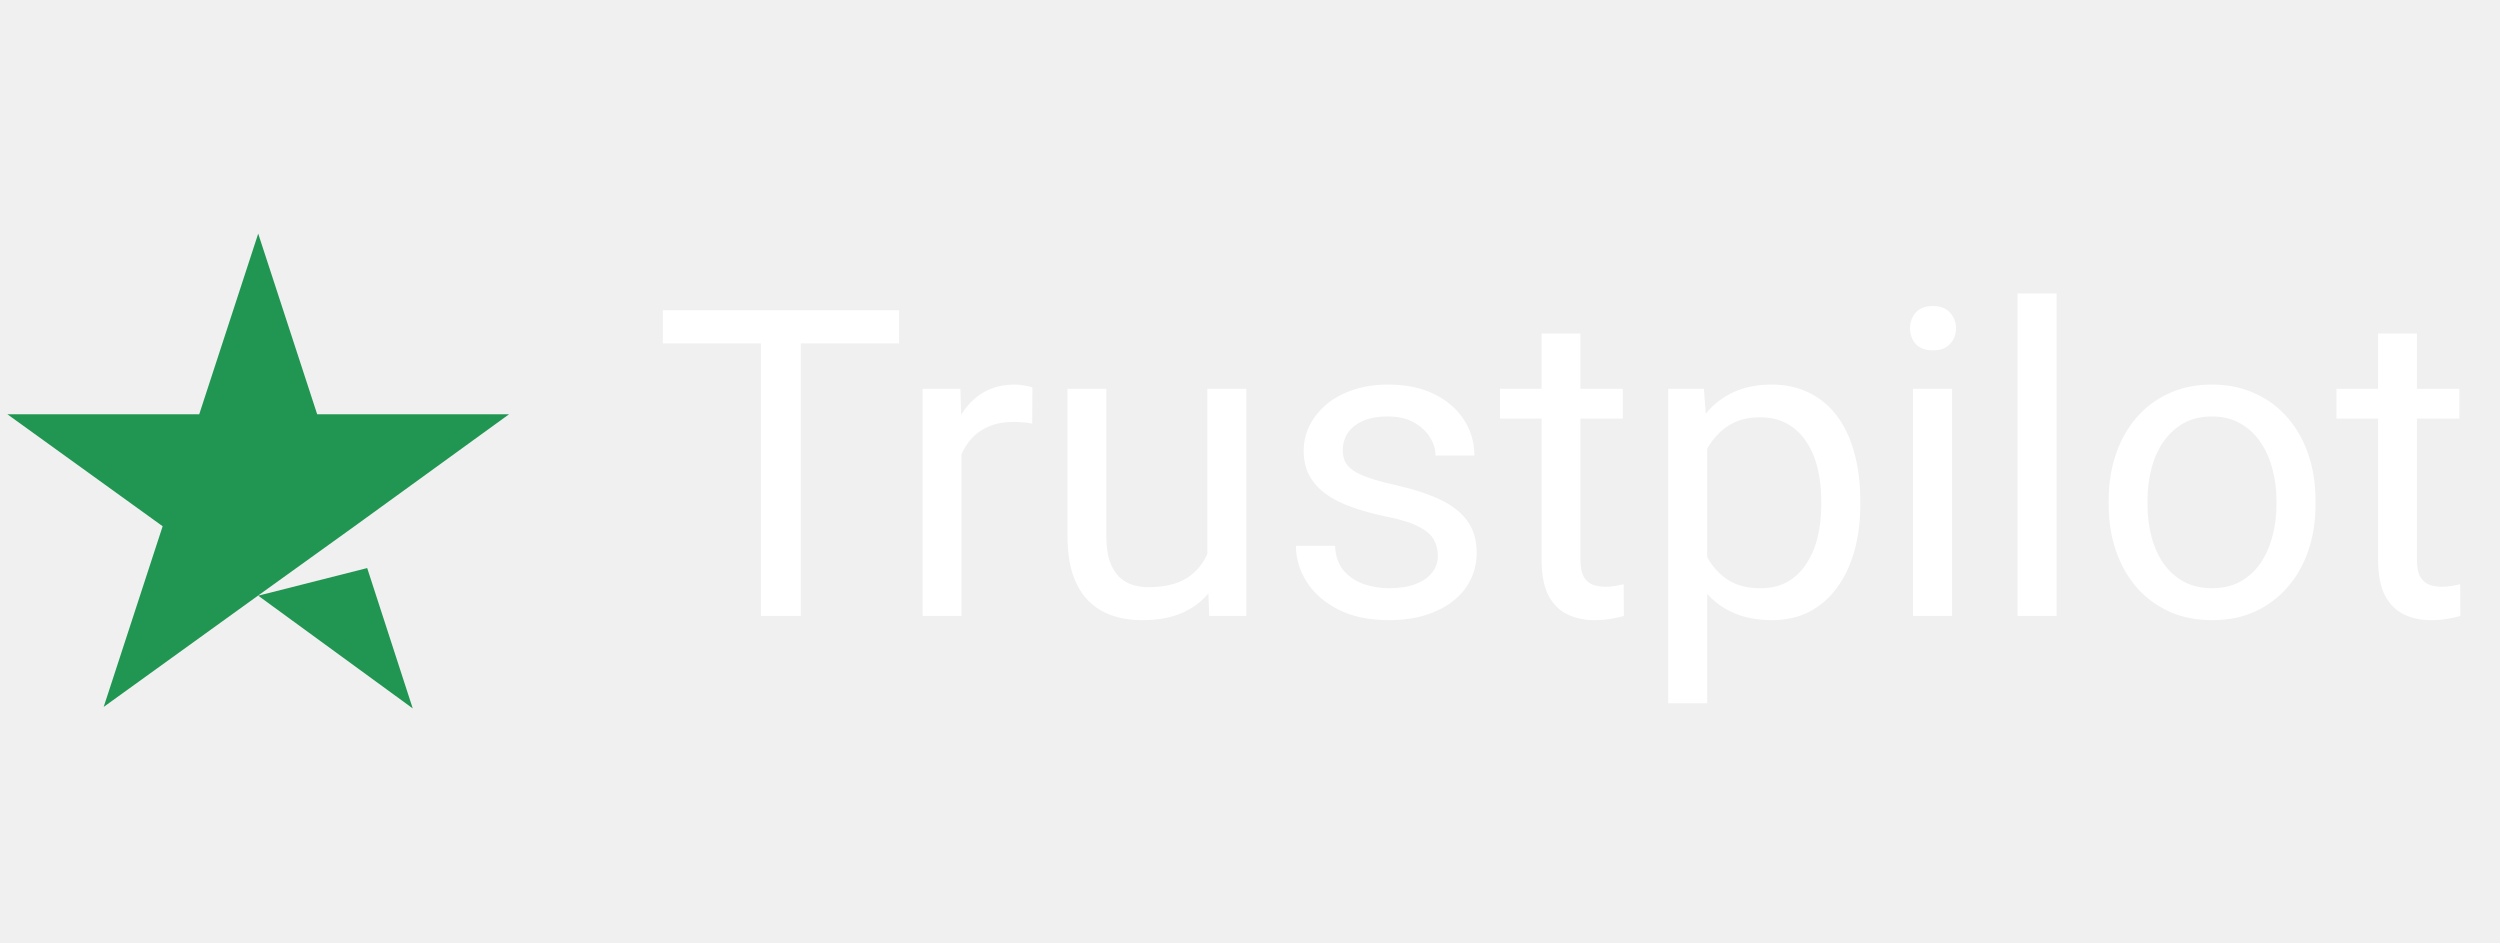
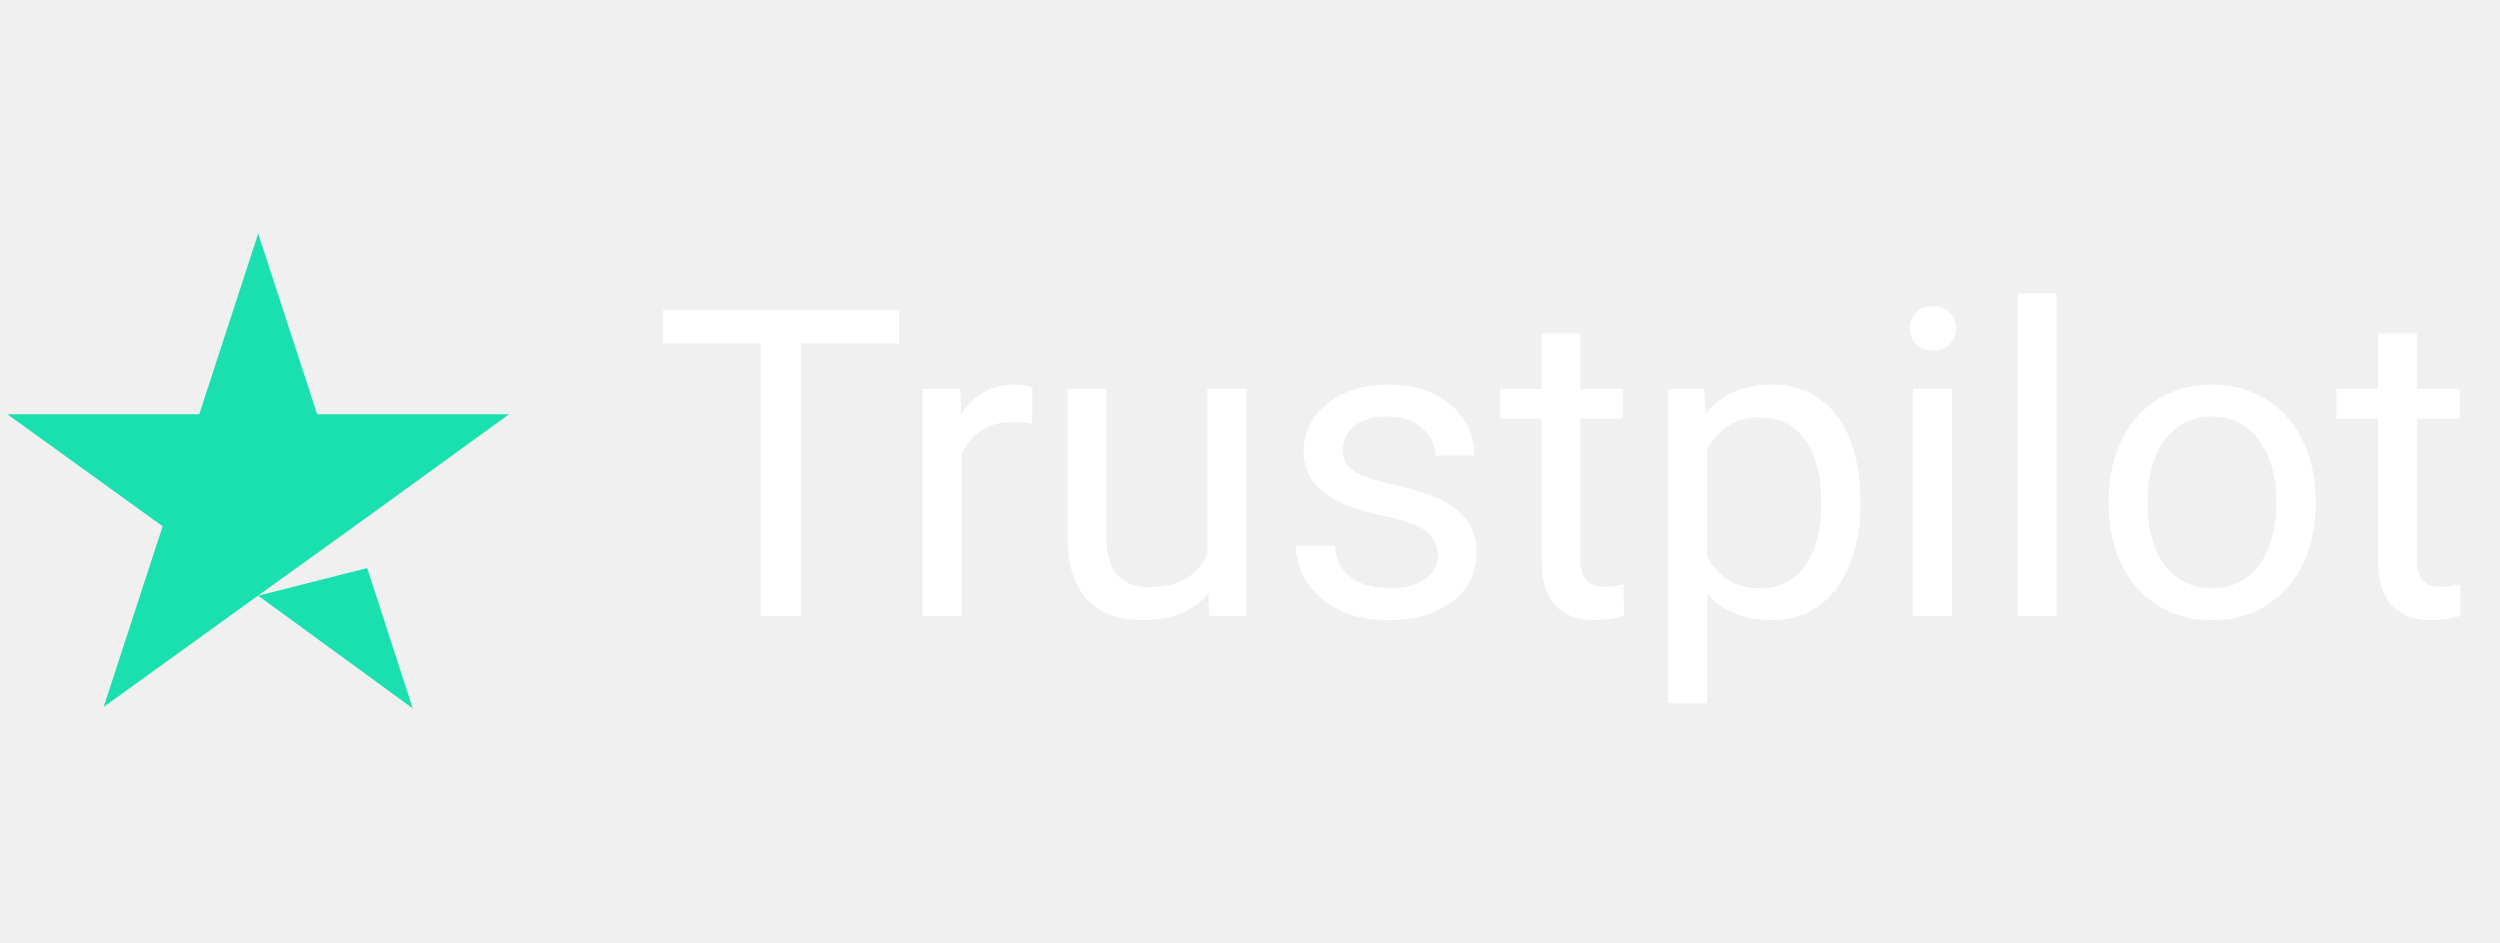
<svg xmlns="http://www.w3.org/2000/svg" width="138" height="52" viewBox="0 0 138 52" fill="none">
-   <path d="M14.253 32.882L20.269 31.357L22.783 39.104L14.253 32.882ZM28.099 22.868H17.508L14.253 12.896L10.997 22.868H0.407L8.978 29.049L5.723 39.022L14.294 32.841L19.569 29.049L28.099 22.868Z" fill="#219653" />
+   <path d="M14.253 32.882L20.269 31.357L22.783 39.104L14.253 32.882ZM28.099 22.868H17.508L14.253 12.896L10.997 22.868H0.407L8.978 29.049L5.723 39.022L14.294 32.841L19.569 29.049L28.099 22.868Z" fill="#1AE0B0" />
  <path d="M44.205 17.125V34H42.003V17.125H44.205ZM49.63 17.125V18.956H36.591V17.125H49.63ZM53.072 23.43V34H50.928V21.46H53.014L53.072 23.43ZM56.989 21.39L56.977 23.384C56.8 23.345 56.63 23.322 56.468 23.314C56.313 23.299 56.135 23.291 55.934 23.291C55.44 23.291 55.003 23.368 54.625 23.523C54.246 23.677 53.925 23.893 53.663 24.172C53.4 24.45 53.191 24.782 53.037 25.168C52.89 25.547 52.794 25.964 52.747 26.42L52.145 26.768C52.145 26.011 52.218 25.3 52.365 24.635C52.519 23.971 52.755 23.384 53.072 22.874C53.389 22.356 53.79 21.954 54.277 21.668C54.772 21.375 55.359 21.228 56.039 21.228C56.193 21.228 56.371 21.247 56.572 21.286C56.773 21.317 56.912 21.352 56.989 21.39ZM66.644 31.102V21.46H68.799V34H66.748L66.644 31.102ZM67.049 28.46L67.942 28.437C67.942 29.271 67.853 30.044 67.675 30.755C67.505 31.458 67.227 32.068 66.841 32.586C66.454 33.104 65.948 33.509 65.322 33.803C64.696 34.089 63.935 34.232 63.039 34.232C62.429 34.232 61.868 34.143 61.358 33.965C60.856 33.788 60.424 33.513 60.06 33.142C59.697 32.772 59.415 32.288 59.214 31.694C59.021 31.099 58.925 30.384 58.925 29.549V21.46H61.069V29.573C61.069 30.137 61.131 30.604 61.254 30.975C61.386 31.338 61.559 31.628 61.776 31.844C62 32.053 62.247 32.2 62.517 32.285C62.796 32.37 63.081 32.412 63.375 32.412C64.287 32.412 65.009 32.238 65.543 31.891C66.076 31.535 66.458 31.06 66.69 30.465C66.929 29.862 67.049 29.194 67.049 28.46ZM79.369 30.674C79.369 30.365 79.3 30.079 79.161 29.816C79.029 29.546 78.755 29.302 78.338 29.086C77.928 28.862 77.31 28.669 76.483 28.506C75.788 28.36 75.158 28.186 74.594 27.985C74.038 27.784 73.563 27.541 73.169 27.255C72.782 26.969 72.485 26.633 72.276 26.246C72.068 25.86 71.963 25.408 71.963 24.89C71.963 24.396 72.072 23.928 72.288 23.488C72.512 23.047 72.825 22.657 73.227 22.317C73.636 21.977 74.127 21.711 74.699 21.518C75.27 21.324 75.908 21.228 76.611 21.228C77.615 21.228 78.473 21.406 79.184 21.761C79.895 22.116 80.439 22.592 80.818 23.187C81.197 23.774 81.386 24.427 81.386 25.145H79.242C79.242 24.798 79.138 24.462 78.929 24.137C78.728 23.805 78.43 23.53 78.037 23.314C77.65 23.098 77.175 22.989 76.611 22.989C76.016 22.989 75.533 23.082 75.162 23.268C74.799 23.445 74.532 23.673 74.362 23.951C74.2 24.23 74.119 24.523 74.119 24.832C74.119 25.064 74.158 25.273 74.235 25.458C74.32 25.636 74.467 25.802 74.675 25.957C74.884 26.103 75.178 26.242 75.556 26.374C75.935 26.505 76.418 26.637 77.005 26.768C78.033 27 78.879 27.278 79.543 27.602C80.208 27.927 80.702 28.325 81.027 28.796C81.351 29.267 81.513 29.839 81.513 30.511C81.513 31.06 81.398 31.562 81.166 32.018C80.942 32.474 80.613 32.868 80.181 33.2C79.756 33.525 79.246 33.78 78.651 33.965C78.064 34.143 77.403 34.232 76.669 34.232C75.564 34.232 74.629 34.035 73.864 33.641C73.099 33.247 72.52 32.737 72.126 32.111C71.731 31.485 71.534 30.824 71.534 30.129H73.69C73.721 30.716 73.891 31.184 74.2 31.531C74.509 31.871 74.888 32.115 75.336 32.261C75.784 32.401 76.228 32.47 76.669 32.47C77.256 32.47 77.747 32.393 78.141 32.238C78.543 32.084 78.848 31.871 79.056 31.601C79.265 31.33 79.369 31.021 79.369 30.674ZM89.58 21.46V23.105H82.8V21.46H89.58ZM85.095 18.412H87.239V30.894C87.239 31.319 87.305 31.64 87.436 31.856C87.567 32.072 87.737 32.215 87.946 32.285C88.154 32.354 88.379 32.389 88.618 32.389C88.796 32.389 88.981 32.373 89.174 32.343C89.375 32.304 89.526 32.273 89.626 32.25L89.638 34C89.468 34.054 89.244 34.104 88.966 34.151C88.695 34.205 88.367 34.232 87.981 34.232C87.455 34.232 86.972 34.127 86.532 33.919C86.091 33.71 85.74 33.363 85.477 32.876C85.222 32.381 85.095 31.717 85.095 30.882V18.412ZM94.239 23.87V38.821H92.084V21.46H94.054L94.239 23.87ZM102.688 27.625V27.869C102.688 28.781 102.58 29.627 102.364 30.407C102.147 31.18 101.831 31.852 101.413 32.424C101.004 32.995 100.498 33.44 99.895 33.757C99.293 34.073 98.601 34.232 97.821 34.232C97.025 34.232 96.322 34.1 95.711 33.838C95.101 33.575 94.583 33.193 94.158 32.69C93.733 32.188 93.393 31.585 93.138 30.882C92.891 30.179 92.721 29.387 92.628 28.506V27.208C92.721 26.281 92.895 25.451 93.15 24.716C93.405 23.982 93.741 23.357 94.158 22.839C94.583 22.313 95.097 21.916 95.7 21.645C96.302 21.367 96.998 21.228 97.786 21.228C98.574 21.228 99.273 21.382 99.884 21.691C100.494 21.993 101.008 22.425 101.425 22.989C101.842 23.554 102.155 24.23 102.364 25.018C102.58 25.798 102.688 26.667 102.688 27.625ZM100.533 27.869V27.625C100.533 27 100.467 26.412 100.336 25.864C100.204 25.308 99.999 24.821 99.721 24.404C99.451 23.979 99.103 23.646 98.678 23.407C98.253 23.16 97.747 23.036 97.16 23.036C96.619 23.036 96.148 23.129 95.746 23.314C95.352 23.5 95.016 23.751 94.738 24.067C94.46 24.377 94.231 24.732 94.054 25.134C93.884 25.528 93.756 25.937 93.671 26.362V29.364C93.826 29.905 94.042 30.415 94.32 30.894C94.599 31.365 94.969 31.748 95.433 32.041C95.897 32.327 96.48 32.47 97.183 32.47C97.763 32.47 98.261 32.35 98.678 32.111C99.103 31.864 99.451 31.527 99.721 31.102C99.999 30.677 100.204 30.191 100.336 29.642C100.467 29.086 100.533 28.495 100.533 27.869ZM107.753 21.46V34H105.597V21.46H107.753ZM105.435 18.133C105.435 17.786 105.539 17.492 105.748 17.253C105.964 17.013 106.281 16.893 106.698 16.893C107.108 16.893 107.421 17.013 107.637 17.253C107.861 17.492 107.973 17.786 107.973 18.133C107.973 18.466 107.861 18.752 107.637 18.991C107.421 19.223 107.108 19.339 106.698 19.339C106.281 19.339 105.964 19.223 105.748 18.991C105.539 18.752 105.435 18.466 105.435 18.133ZM113.525 16.198V34H111.369V16.198H113.525ZM116.399 27.869V27.602C116.399 26.698 116.531 25.86 116.793 25.087C117.056 24.307 117.435 23.631 117.929 23.059C118.424 22.48 119.022 22.031 119.726 21.715C120.429 21.39 121.217 21.228 122.09 21.228C122.971 21.228 123.763 21.39 124.466 21.715C125.177 22.031 125.779 22.48 126.274 23.059C126.776 23.631 127.159 24.307 127.421 25.087C127.684 25.86 127.815 26.698 127.815 27.602V27.869C127.815 28.773 127.684 29.611 127.421 30.384C127.159 31.157 126.776 31.833 126.274 32.412C125.779 32.984 125.181 33.432 124.478 33.757C123.782 34.073 122.994 34.232 122.113 34.232C121.232 34.232 120.44 34.073 119.737 33.757C119.034 33.432 118.431 32.984 117.929 32.412C117.435 31.833 117.056 31.157 116.793 30.384C116.531 29.611 116.399 28.773 116.399 27.869ZM118.543 27.602V27.869C118.543 28.495 118.617 29.086 118.764 29.642C118.91 30.191 119.131 30.677 119.424 31.102C119.726 31.527 120.1 31.864 120.549 32.111C120.997 32.35 121.518 32.47 122.113 32.47C122.7 32.47 123.214 32.35 123.655 32.111C124.103 31.864 124.474 31.527 124.767 31.102C125.061 30.677 125.281 30.191 125.428 29.642C125.582 29.086 125.66 28.495 125.66 27.869V27.602C125.66 26.984 125.582 26.401 125.428 25.852C125.281 25.296 125.057 24.805 124.756 24.38C124.462 23.948 124.091 23.608 123.643 23.36C123.203 23.113 122.685 22.989 122.09 22.989C121.503 22.989 120.985 23.113 120.537 23.36C120.096 23.608 119.726 23.948 119.424 24.38C119.131 24.805 118.91 25.296 118.764 25.852C118.617 26.401 118.543 26.984 118.543 27.602ZM135.755 21.46V23.105H128.974V21.46H135.755ZM131.269 18.412H133.413V30.894C133.413 31.319 133.479 31.64 133.61 31.856C133.742 32.072 133.912 32.215 134.12 32.285C134.329 32.354 134.553 32.389 134.793 32.389C134.97 32.389 135.156 32.373 135.349 32.343C135.55 32.304 135.7 32.273 135.801 32.25L135.812 34C135.643 34.054 135.418 34.104 135.14 34.151C134.87 34.205 134.541 34.232 134.155 34.232C133.63 34.232 133.147 34.127 132.706 33.919C132.266 33.71 131.914 33.363 131.652 32.876C131.397 32.381 131.269 31.717 131.269 30.882V18.412Z" fill="white" />
</svg>
